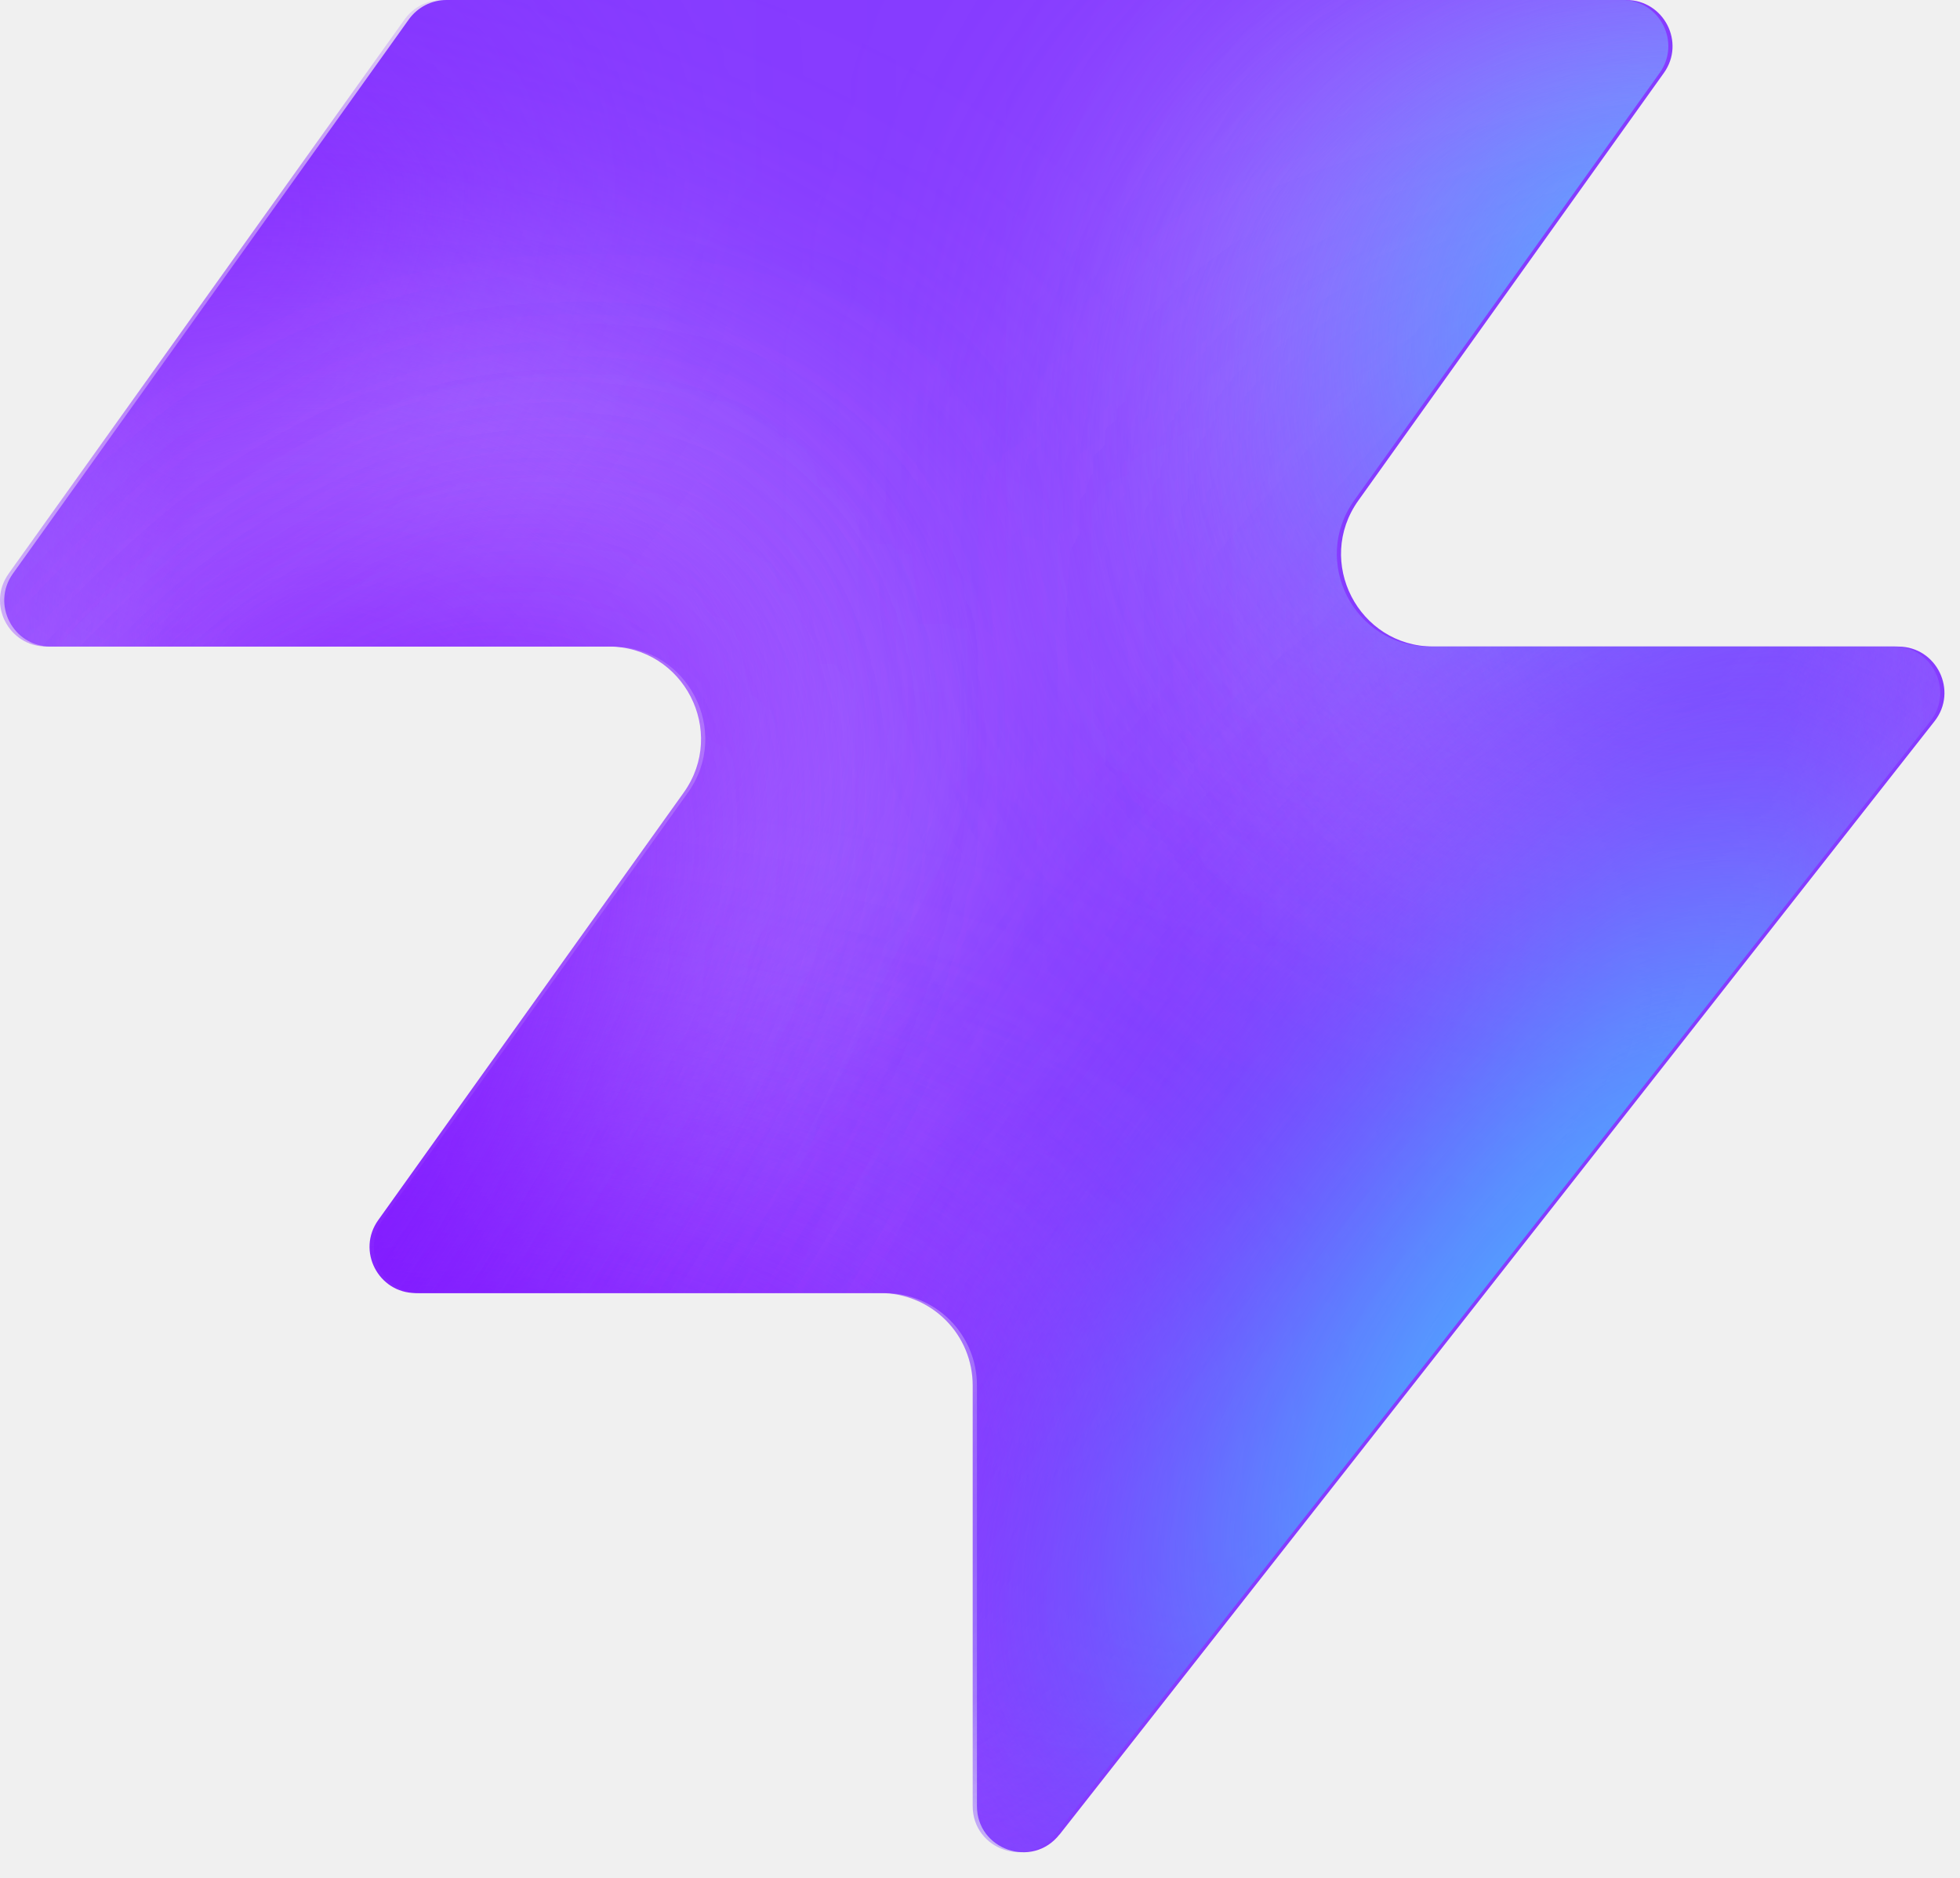
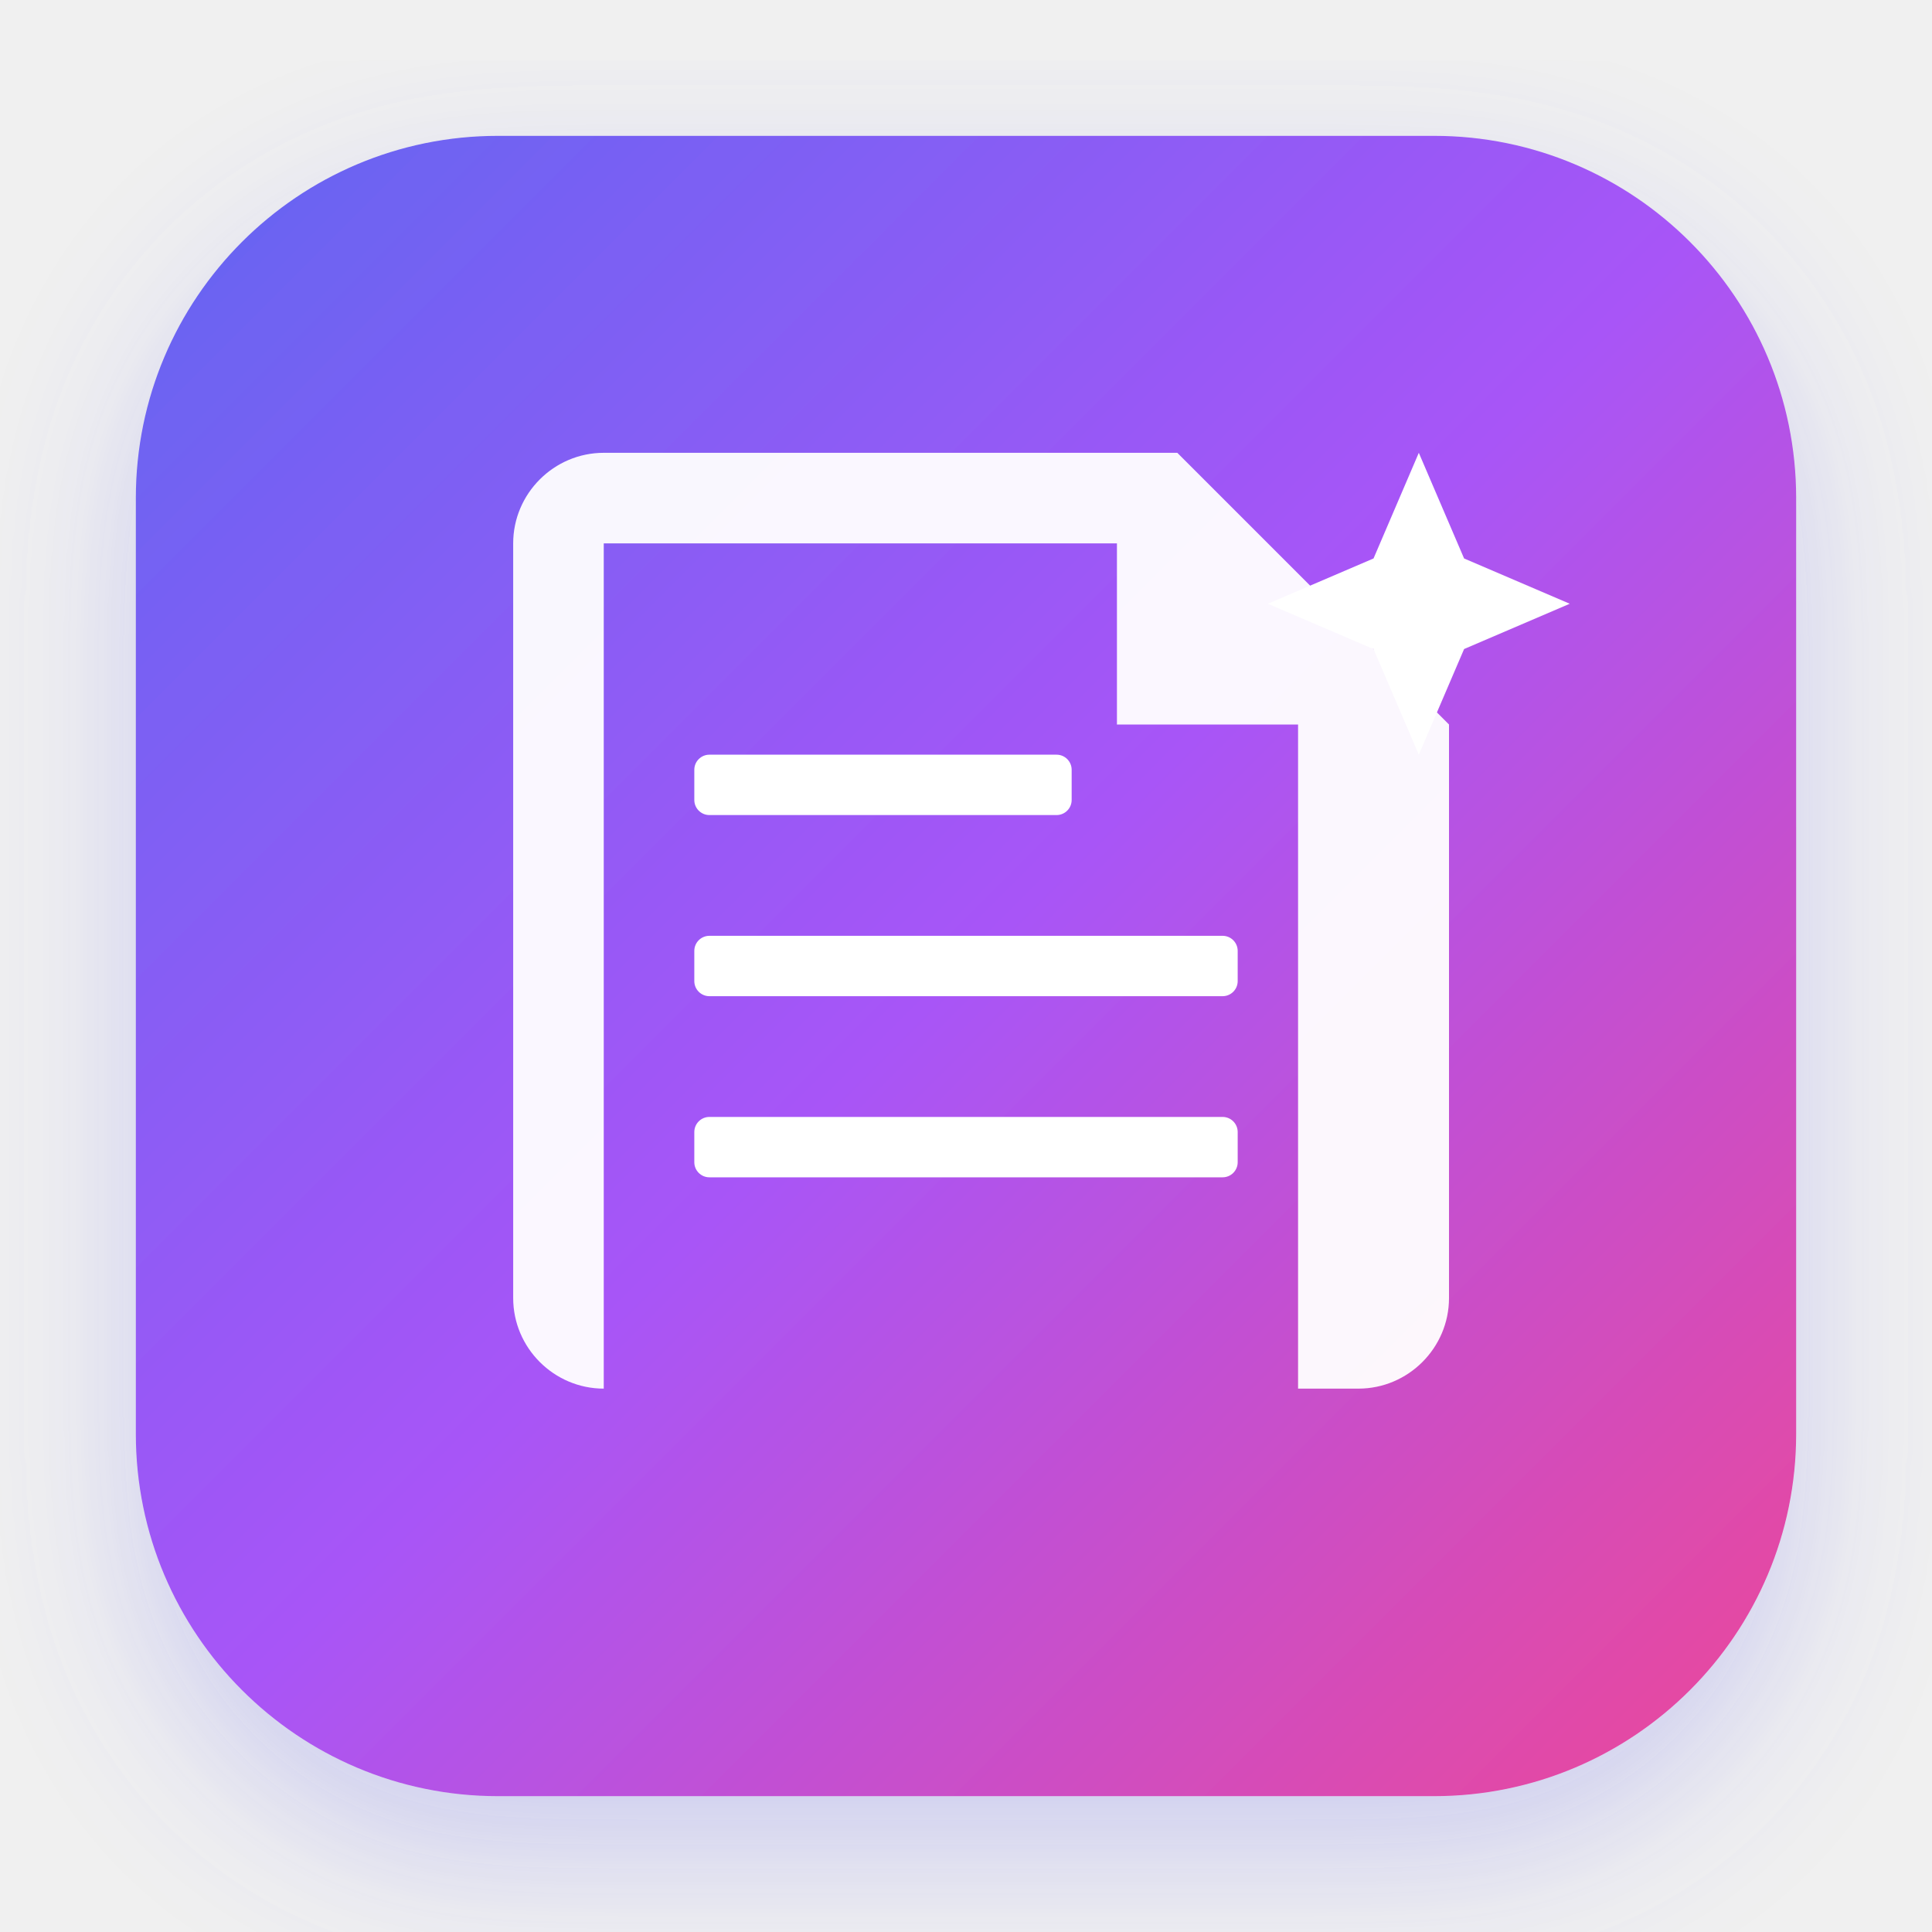
- <svg xmlns="http://www.w3.org/2000/svg" width="48" height="46" fill="none" viewBox="0 0 48 46">
-   <path fill="#863bff" d="M25.946 44.938c-.664.845-2.021.375-2.021-.698V33.937a2.26 2.26 0 0 0-2.262-2.262H10.287c-.92 0-1.456-1.04-.92-1.788l7.48-10.471c1.07-1.497 0-3.578-1.842-3.578H1.237c-.92 0-1.456-1.04-.92-1.788L10.013.474c.214-.297.556-.474.92-.474h28.894c.92 0 1.456 1.04.92 1.788l-7.48 10.471c-1.07 1.498 0 3.579 1.842 3.579h11.377c.943 0 1.473 1.088.89 1.83L25.947 44.94z" style="fill:#863bff;fill:color(display-p3 .525 .23 1);fill-opacity:1" />
-   <mask id="a" width="48" height="46" x="0" y="0" maskUnits="userSpaceOnUse" style="mask-type:alpha">
-     <path fill="#000" d="M25.842 44.938c-.664.844-2.021.375-2.021-.698V33.937a2.26 2.26 0 0 0-2.262-2.262H10.183c-.92 0-1.456-1.04-.92-1.788l7.48-10.471c1.07-1.498 0-3.579-1.842-3.579H1.133c-.92 0-1.456-1.04-.92-1.787L9.91.473c.214-.297.556-.474.92-.474h28.894c.92 0 1.456 1.04.92 1.788l-7.48 10.471c-1.07 1.498 0 3.578 1.842 3.578h11.377c.943 0 1.473 1.088.89 1.832L25.843 44.94z" style="fill:#000;fill-opacity:1" />
-   </mask>
-   <g mask="url(#a)">
-     <g filter="url(#b)">
-       <ellipse cx="5.508" cy="14.704" fill="#ede6ff" rx="5.508" ry="14.704" style="fill:#ede6ff;fill:color(display-p3 .927 .903 1);fill-opacity:1" transform="matrix(.00324 1 1 -.00324 -4.47 31.516)" />
-     </g>
-     <g filter="url(#c)">
-       <ellipse cx="10.399" cy="29.851" fill="#ede6ff" rx="10.399" ry="29.851" style="fill:#ede6ff;fill:color(display-p3 .927 .903 1);fill-opacity:1" transform="matrix(.00324 1 1 -.00324 -39.328 7.883)" />
-     </g>
-     <g filter="url(#d)">
-       <ellipse cx="5.508" cy="30.487" fill="#7e14ff" rx="5.508" ry="30.487" style="fill:#7e14ff;fill:color(display-p3 .492 .077 1);fill-opacity:1" transform="rotate(89.814 -25.913 -14.639)scale(1 -1)" />
-     </g>
-     <g filter="url(#e)">
-       <ellipse cx="5.508" cy="30.599" fill="#7e14ff" rx="5.508" ry="30.599" style="fill:#7e14ff;fill:color(display-p3 .492 .077 1);fill-opacity:1" transform="rotate(89.814 -32.644 -3.334)scale(1 -1)" />
-     </g>
-     <g filter="url(#f)">
-       <ellipse cx="5.508" cy="30.599" fill="#7e14ff" rx="5.508" ry="30.599" style="fill:#7e14ff;fill:color(display-p3 .492 .077 1);fill-opacity:1" transform="matrix(.00324 1 1 -.00324 -34.34 30.47)" />
-     </g>
-     <g filter="url(#g)">
-       <ellipse cx="14.072" cy="22.078" fill="#ede6ff" rx="14.072" ry="22.078" style="fill:#ede6ff;fill:color(display-p3 .927 .903 1);fill-opacity:1" transform="rotate(93.35 24.506 48.493)scale(-1 1)" />
-     </g>
-     <g filter="url(#h)">
-       <ellipse cx="3.47" cy="21.501" fill="#7e14ff" rx="3.47" ry="21.501" style="fill:#7e14ff;fill:color(display-p3 .492 .077 1);fill-opacity:1" transform="rotate(89.009 28.708 47.59)scale(-1 1)" />
-     </g>
-     <g filter="url(#i)">
-       <ellipse cx="3.47" cy="21.501" fill="#7e14ff" rx="3.47" ry="21.501" style="fill:#7e14ff;fill:color(display-p3 .492 .077 1);fill-opacity:1" transform="rotate(89.009 28.708 47.59)scale(-1 1)" />
-     </g>
-     <g filter="url(#j)">
-       <ellipse cx=".387" cy="8.972" fill="#7e14ff" rx="4.407" ry="29.108" style="fill:#7e14ff;fill:color(display-p3 .492 .077 1);fill-opacity:1" transform="rotate(39.51 .387 8.972)" />
-     </g>
-     <g filter="url(#k)">
-       <ellipse cx="47.523" cy="-6.092" fill="#7e14ff" rx="4.407" ry="29.108" style="fill:#7e14ff;fill:color(display-p3 .492 .077 1);fill-opacity:1" transform="rotate(37.892 47.523 -6.092)" />
-     </g>
-     <g filter="url(#l)">
-       <ellipse cx="41.412" cy="6.333" fill="#47bfff" rx="5.971" ry="9.665" style="fill:#47bfff;fill:color(display-p3 .28 .748 1);fill-opacity:1" transform="rotate(37.892 41.412 6.333)" />
-     </g>
-     <g filter="url(#m)">
-       <ellipse cx="-1.879" cy="38.332" fill="#7e14ff" rx="4.407" ry="29.108" style="fill:#7e14ff;fill:color(display-p3 .492 .077 1);fill-opacity:1" transform="rotate(37.892 -1.88 38.332)" />
-     </g>
-     <g filter="url(#n)">
-       <ellipse cx="-1.879" cy="38.332" fill="#7e14ff" rx="4.407" ry="29.108" style="fill:#7e14ff;fill:color(display-p3 .492 .077 1);fill-opacity:1" transform="rotate(37.892 -1.88 38.332)" />
-     </g>
-     <g filter="url(#o)">
-       <ellipse cx="35.651" cy="29.907" fill="#7e14ff" rx="4.407" ry="29.108" style="fill:#7e14ff;fill:color(display-p3 .492 .077 1);fill-opacity:1" transform="rotate(37.892 35.651 29.907)" />
-     </g>
-     <g filter="url(#p)">
-       <ellipse cx="38.418" cy="32.4" fill="#47bfff" rx="5.971" ry="15.297" style="fill:#47bfff;fill:color(display-p3 .28 .748 1);fill-opacity:1" transform="rotate(37.892 38.418 32.4)" />
-     </g>
-   </g>
+ <svg xmlns="http://www.w3.org/2000/svg" viewBox="0 0 512 512" width="100%" height="100%">
  <defs>
-     <filter id="b" width="60.045" height="41.654" x="-19.77" y="16.149" color-interpolation-filters="sRGB" filterUnits="userSpaceOnUse">
-       <feFlood flood-opacity="0" result="BackgroundImageFix" />
-       <feBlend in="SourceGraphic" in2="BackgroundImageFix" result="shape" />
-       <feGaussianBlur result="effect1_foregroundBlur_2002_17158" stdDeviation="7.659" />
-     </filter>
-     <filter id="c" width="90.34" height="51.437" x="-54.613" y="-7.533" color-interpolation-filters="sRGB" filterUnits="userSpaceOnUse">
-       <feFlood flood-opacity="0" result="BackgroundImageFix" />
-       <feBlend in="SourceGraphic" in2="BackgroundImageFix" result="shape" />
-       <feGaussianBlur result="effect1_foregroundBlur_2002_17158" stdDeviation="7.659" />
-     </filter>
-     <filter id="d" width="79.355" height="29.4" x="-49.64" y="2.03" color-interpolation-filters="sRGB" filterUnits="userSpaceOnUse">
-       <feFlood flood-opacity="0" result="BackgroundImageFix" />
-       <feBlend in="SourceGraphic" in2="BackgroundImageFix" result="shape" />
-       <feGaussianBlur result="effect1_foregroundBlur_2002_17158" stdDeviation="4.596" />
-     </filter>
-     <filter id="e" width="79.579" height="29.4" x="-45.045" y="20.029" color-interpolation-filters="sRGB" filterUnits="userSpaceOnUse">
-       <feFlood flood-opacity="0" result="BackgroundImageFix" />
-       <feBlend in="SourceGraphic" in2="BackgroundImageFix" result="shape" />
-       <feGaussianBlur result="effect1_foregroundBlur_2002_17158" stdDeviation="4.596" />
-     </filter>
-     <filter id="f" width="79.579" height="29.4" x="-43.513" y="21.178" color-interpolation-filters="sRGB" filterUnits="userSpaceOnUse">
-       <feFlood flood-opacity="0" result="BackgroundImageFix" />
-       <feBlend in="SourceGraphic" in2="BackgroundImageFix" result="shape" />
-       <feGaussianBlur result="effect1_foregroundBlur_2002_17158" stdDeviation="4.596" />
-     </filter>
-     <filter id="g" width="74.749" height="58.852" x="15.756" y="-17.901" color-interpolation-filters="sRGB" filterUnits="userSpaceOnUse">
-       <feFlood flood-opacity="0" result="BackgroundImageFix" />
-       <feBlend in="SourceGraphic" in2="BackgroundImageFix" result="shape" />
-       <feGaussianBlur result="effect1_foregroundBlur_2002_17158" stdDeviation="7.659" />
-     </filter>
-     <filter id="h" width="61.377" height="25.362" x="23.548" y="2.284" color-interpolation-filters="sRGB" filterUnits="userSpaceOnUse">
-       <feFlood flood-opacity="0" result="BackgroundImageFix" />
-       <feBlend in="SourceGraphic" in2="BackgroundImageFix" result="shape" />
-       <feGaussianBlur result="effect1_foregroundBlur_2002_17158" stdDeviation="4.596" />
-     </filter>
-     <filter id="i" width="61.377" height="25.362" x="23.548" y="2.284" color-interpolation-filters="sRGB" filterUnits="userSpaceOnUse">
-       <feFlood flood-opacity="0" result="BackgroundImageFix" />
-       <feBlend in="SourceGraphic" in2="BackgroundImageFix" result="shape" />
-       <feGaussianBlur result="effect1_foregroundBlur_2002_17158" stdDeviation="4.596" />
-     </filter>
-     <filter id="j" width="56.045" height="63.649" x="-27.636" y="-22.853" color-interpolation-filters="sRGB" filterUnits="userSpaceOnUse">
-       <feFlood flood-opacity="0" result="BackgroundImageFix" />
-       <feBlend in="SourceGraphic" in2="BackgroundImageFix" result="shape" />
-       <feGaussianBlur result="effect1_foregroundBlur_2002_17158" stdDeviation="4.596" />
-     </filter>
-     <filter id="k" width="54.814" height="64.646" x="20.116" y="-38.415" color-interpolation-filters="sRGB" filterUnits="userSpaceOnUse">
-       <feFlood flood-opacity="0" result="BackgroundImageFix" />
-       <feBlend in="SourceGraphic" in2="BackgroundImageFix" result="shape" />
-       <feGaussianBlur result="effect1_foregroundBlur_2002_17158" stdDeviation="4.596" />
-     </filter>
-     <filter id="l" width="33.541" height="35.313" x="24.641" y="-11.323" color-interpolation-filters="sRGB" filterUnits="userSpaceOnUse">
-       <feFlood flood-opacity="0" result="BackgroundImageFix" />
-       <feBlend in="SourceGraphic" in2="BackgroundImageFix" result="shape" />
-       <feGaussianBlur result="effect1_foregroundBlur_2002_17158" stdDeviation="4.596" />
-     </filter>
-     <filter id="m" width="54.814" height="64.646" x="-29.286" y="6.009" color-interpolation-filters="sRGB" filterUnits="userSpaceOnUse">
-       <feFlood flood-opacity="0" result="BackgroundImageFix" />
-       <feBlend in="SourceGraphic" in2="BackgroundImageFix" result="shape" />
-       <feGaussianBlur result="effect1_foregroundBlur_2002_17158" stdDeviation="4.596" />
-     </filter>
-     <filter id="n" width="54.814" height="64.646" x="-29.286" y="6.009" color-interpolation-filters="sRGB" filterUnits="userSpaceOnUse">
-       <feFlood flood-opacity="0" result="BackgroundImageFix" />
-       <feBlend in="SourceGraphic" in2="BackgroundImageFix" result="shape" />
-       <feGaussianBlur result="effect1_foregroundBlur_2002_17158" stdDeviation="4.596" />
-     </filter>
-     <filter id="o" width="54.814" height="64.646" x="8.244" y="-2.416" color-interpolation-filters="sRGB" filterUnits="userSpaceOnUse">
-       <feFlood flood-opacity="0" result="BackgroundImageFix" />
-       <feBlend in="SourceGraphic" in2="BackgroundImageFix" result="shape" />
-       <feGaussianBlur result="effect1_foregroundBlur_2002_17158" stdDeviation="4.596" />
-     </filter>
-     <filter id="p" width="39.409" height="43.623" x="18.713" y="10.588" color-interpolation-filters="sRGB" filterUnits="userSpaceOnUse">
-       <feFlood flood-opacity="0" result="BackgroundImageFix" />
-       <feBlend in="SourceGraphic" in2="BackgroundImageFix" result="shape" />
-       <feGaussianBlur result="effect1_foregroundBlur_2002_17158" stdDeviation="4.596" />
+     <linearGradient id="grad" x1="0%" y1="0%" x2="100%" y2="100%">
+       <stop offset="0%" style="stop-color:#6366f1;stop-opacity:1" />
+       <stop offset="50%" style="stop-color:#a855f7;stop-opacity:1" />
+       <stop offset="100%" style="stop-color:#ec4899;stop-opacity:1" />
+     </linearGradient>
+     <filter id="shadow" x="-10%" y="-10%" width="120%" height="120%">
+       <feDropShadow dx="0" dy="16" stdDeviation="20" flood-color="#6366f1" flood-opacity="0.25" />
    </filter>
  </defs>
+   <rect width="440" height="440" x="36" y="36" rx="96" fill="url(#grad)" filter="url(#shadow)" />
+   <g fill="#ffffff">
+     <path d="M160 144h136v48h48v176H160V144zm0-24c-13.2 0-24 10.8-24 24v200c0 13.2 10.8 24 24 24h200c13.2 0 24-10.8 24-24V192l-72-72H160z" opacity="0.95" />
+     <rect x="184" y="200" width="100" height="16" rx="4" />
+     <rect x="184" y="248" width="144" height="16" rx="4" />
+     <rect x="184" y="296" width="144" height="16" rx="4" />
+     <path d="M376 120l-12 28-28 12 28 12 12 28 12-28 28-12-28-12z" />
+   </g>
</svg>
